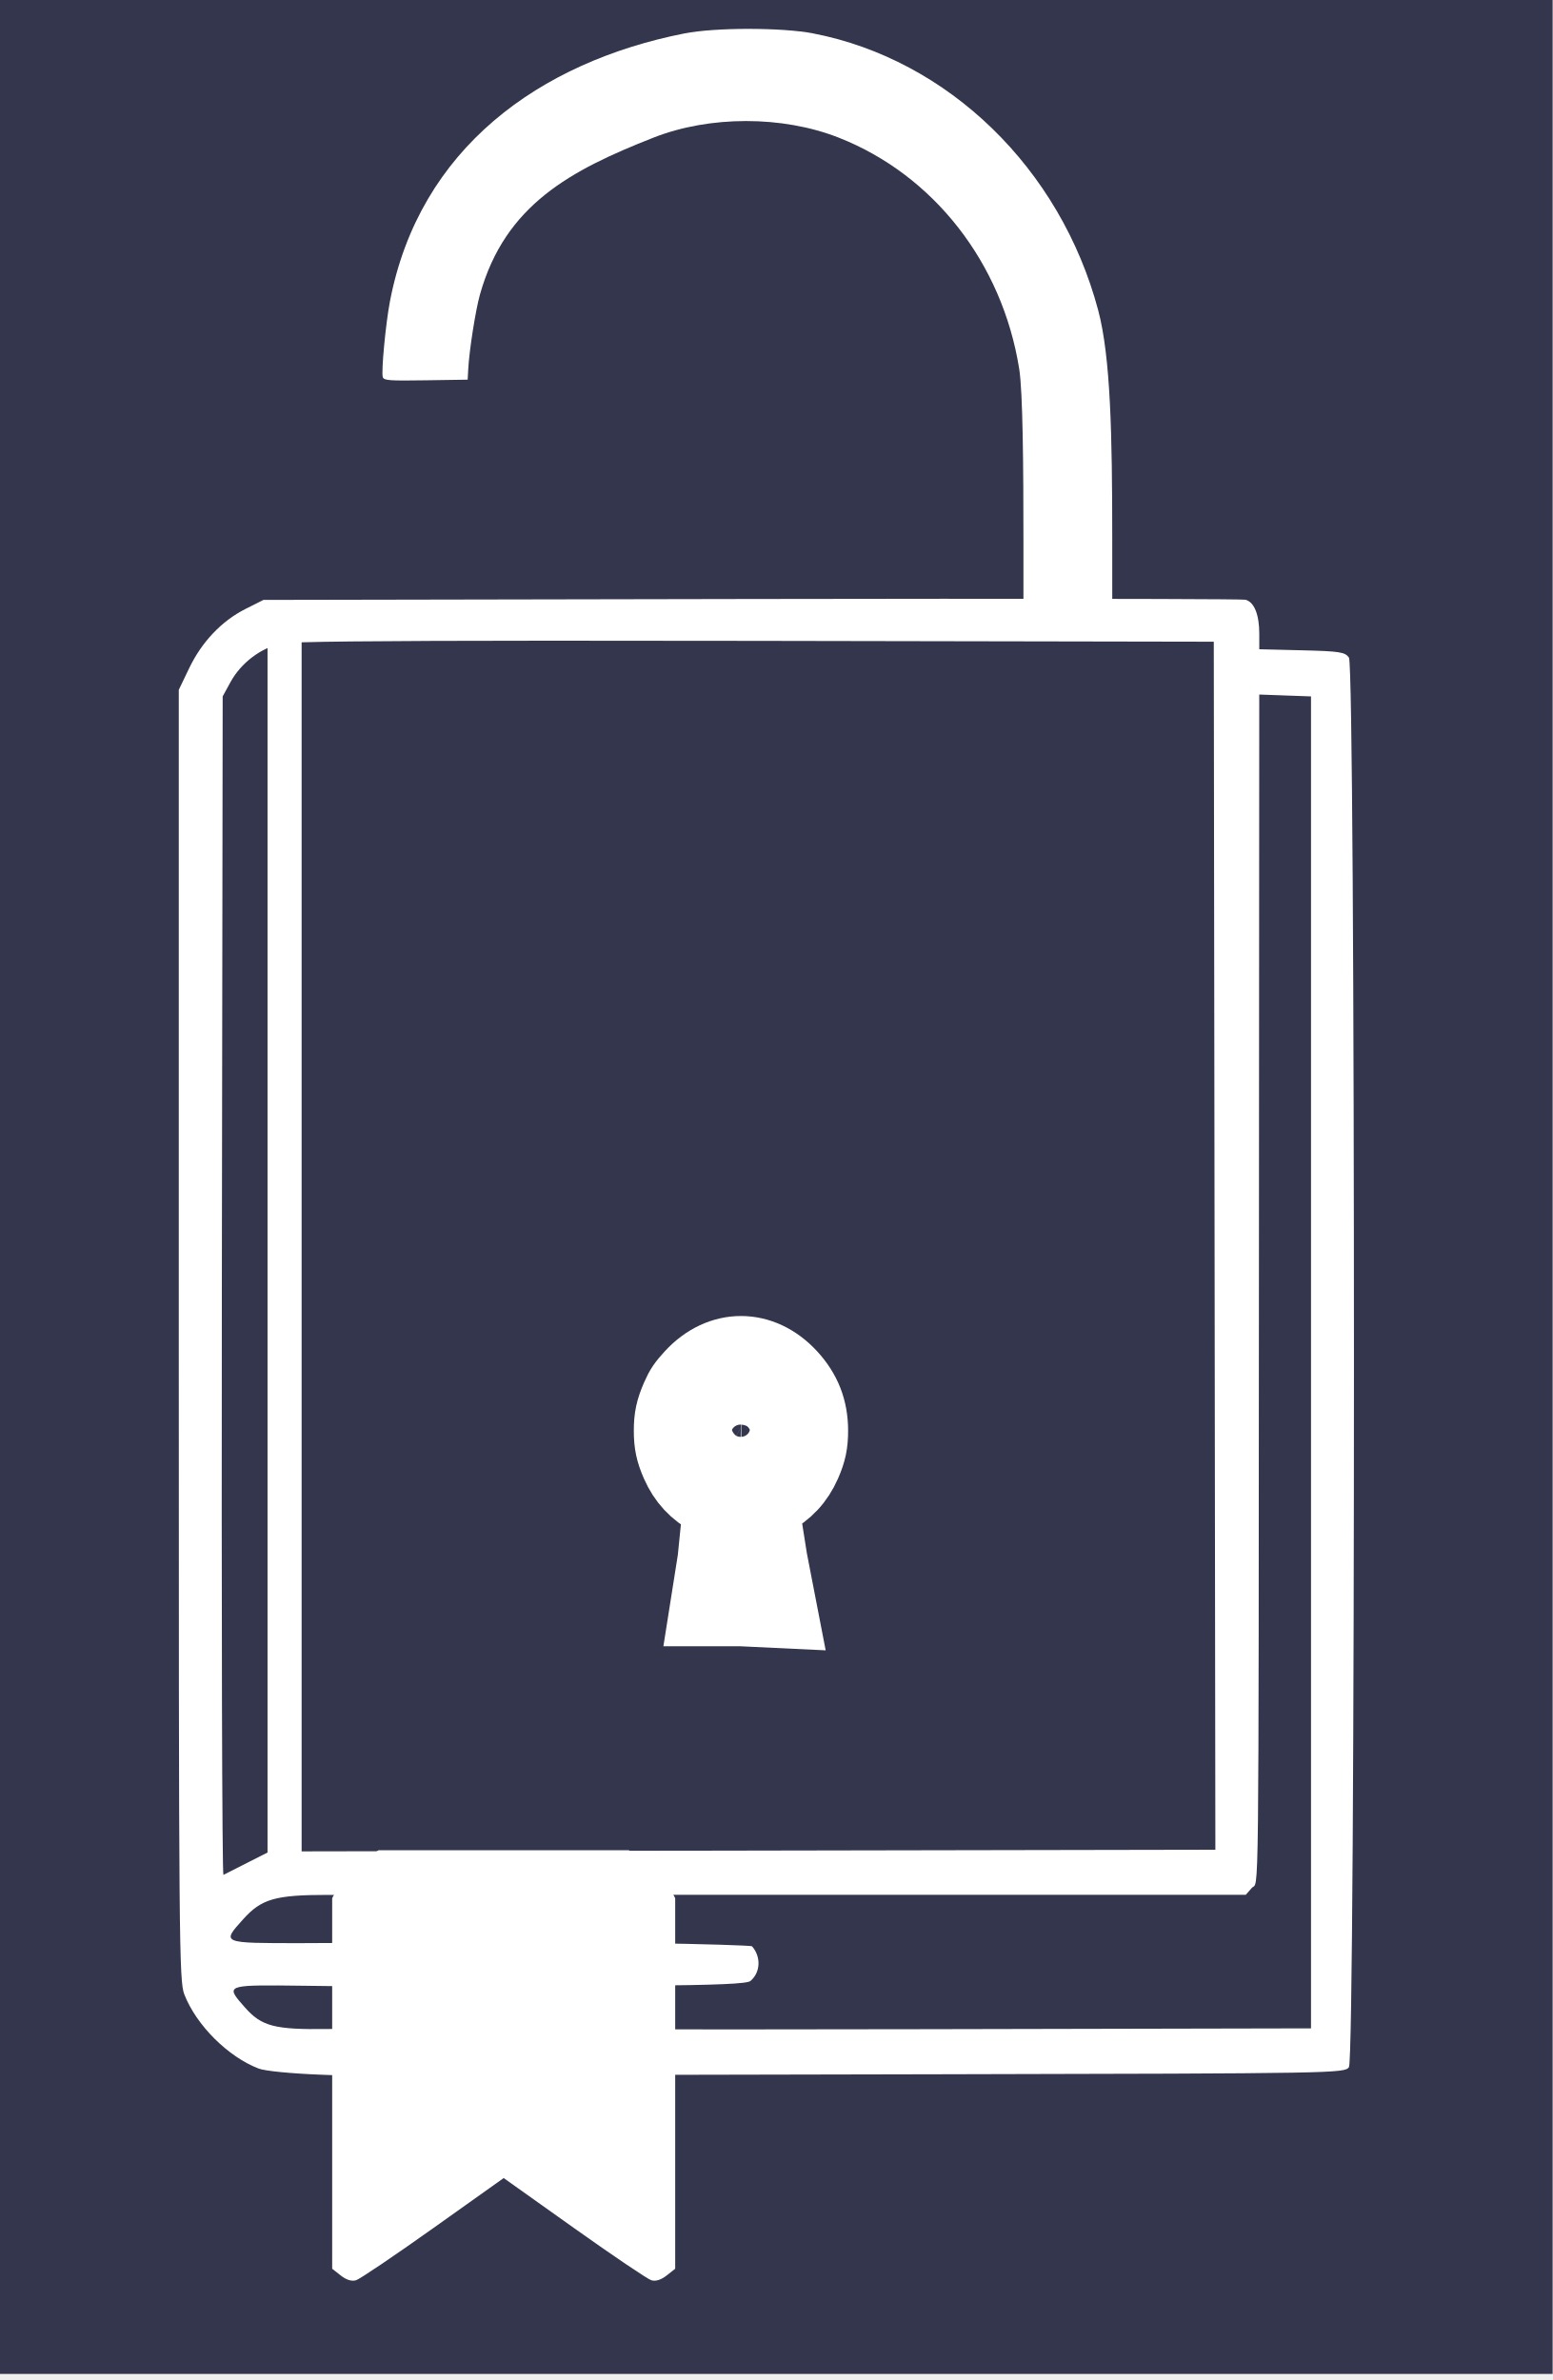
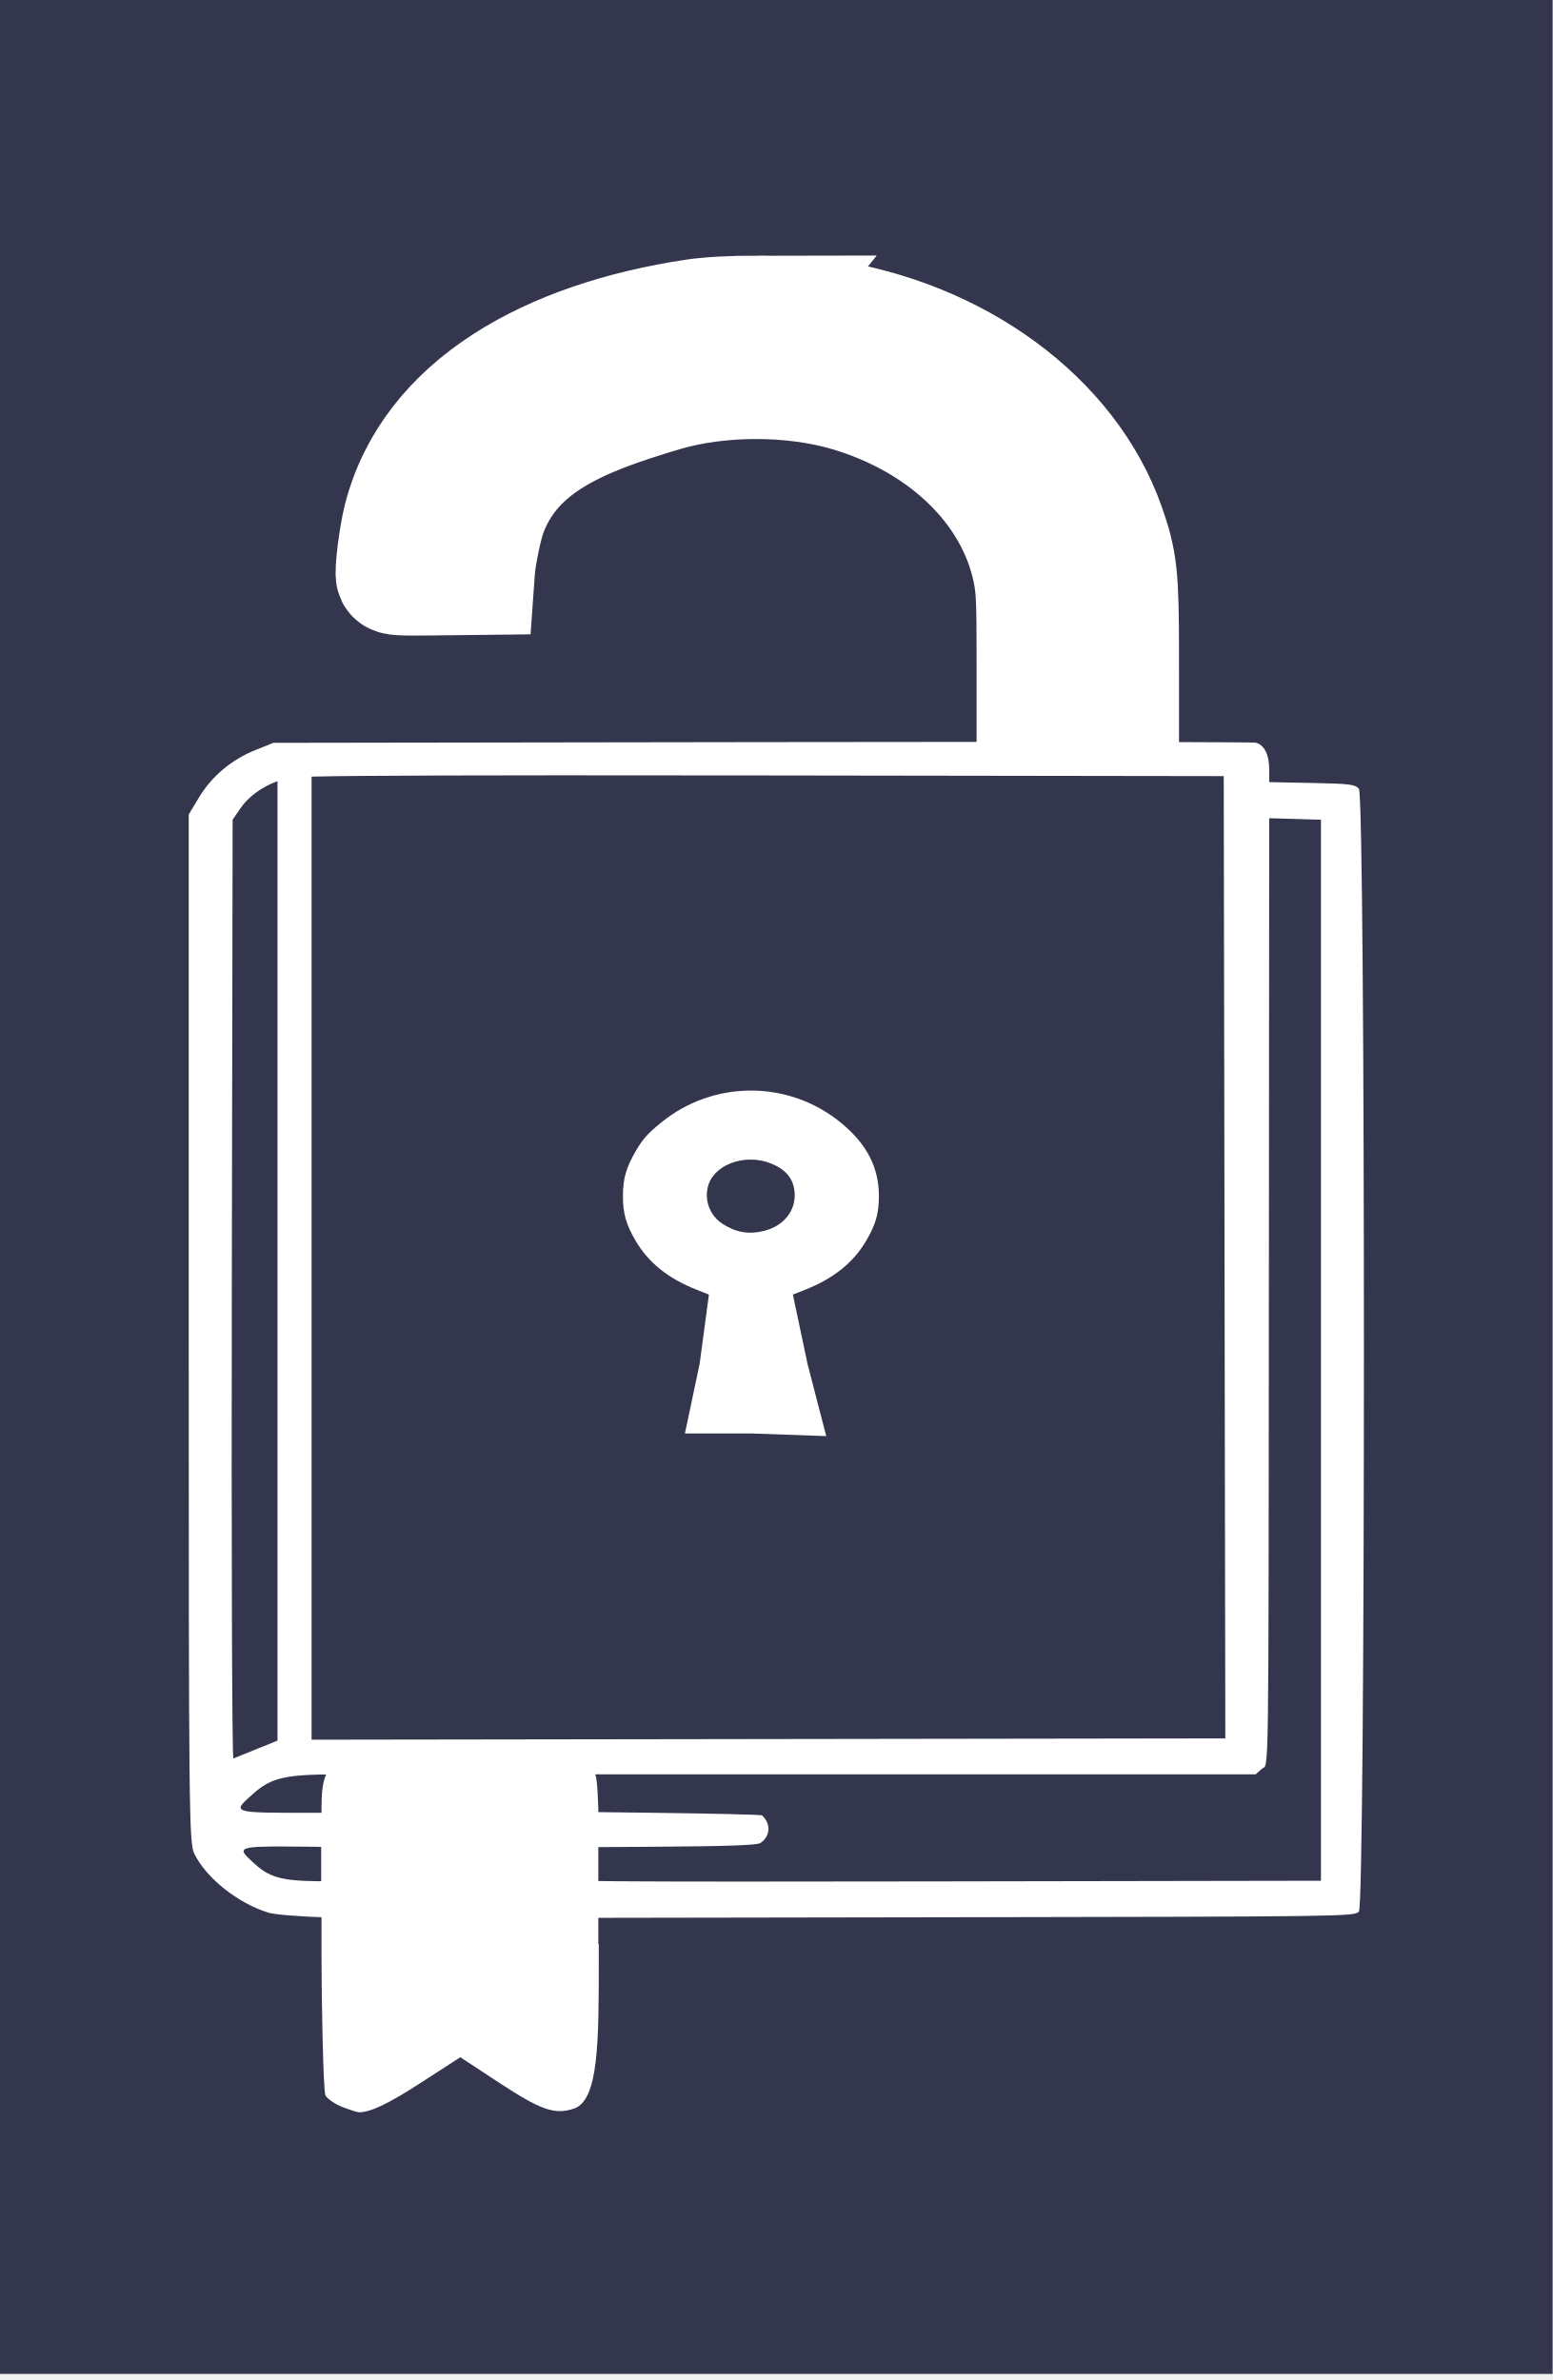
- <svg xmlns="http://www.w3.org/2000/svg" width="68.33mm" height="104.762mm" viewBox="0 0 68.33 104.762" version="1.1" id="svg1767">
+ <svg xmlns="http://www.w3.org/2000/svg" id="svg1767" version="1.1" viewBox="0 0 68.33 104.762" height="104.762mm" width="68.33mm">
  <defs id="defs1761" />
-   <g id="layer1" transform="translate(188.3149,-86.56531)">
-     <rect y="86.298" x="-188.315" height="104.762" width="68.33" id="rect913" style="fill:#33364d;fill-opacity:1;stroke-width:2.646;stop-color:#000000" />
-     <path id="path939" style="fill:#ffffff;fill-opacity:1;stroke-width:1" d="m -146.9,112.922 c -2.58,0.001 -5.405,0.005 -8.357,0.01 l -21.464,0.04 -0.792,0.399 c -1.047,0.528 -1.921,1.448 -2.479,2.612 l -0.455,0.948 v 28.398 c 0,26.841 0.013,28.432 0.244,29.025 0.528,1.357 1.926,2.751 3.276,3.266 0.28,0.107 1.441,0.22 2.761,0.27 l 2.278,0.085 0.069,2.094 c 0.054,1.652 0.113,2.123 0.276,2.228 0.473,0.306 1.029,0.137 2.153,-0.655 l 1.126,-0.793 1.154,0.793 c 1.226,0.842 1.764,0.978 2.216,0.558 0.222,-0.206 0.253,-0.478 0.253,-2.264 v -2.03 l 17.748,-0.037 c 17.388,-0.036 17.752,-0.042 17.944,-0.312 0.295,-0.413 0.295,-61.632 2.3e-4,-62.046 -0.174,-0.244 -0.404,-0.28 -2.071,-0.321 l -1.875,-0.046 v -0.69 c 0,-0.841 -0.227,-1.395 -0.61,-1.49 -0.118,-0.029 -5.654,-0.045 -13.394,-0.042 z m -17.288,1.845 c 2.579,-0.001 5.614,0.001 9.138,0.008 l 20.153,0.037 0.035,26.587 0.035,26.586 -20.809,0.038 -20.809,0.038 -0.966,0.489 c -0.531,0.269 -1.014,0.513 -1.071,0.543 -0.058,0.03 -0.089,-11.63 -0.069,-25.91 l 0.036,-25.964 0.345,-0.631 c 0.461,-0.843 1.336,-1.506 2.24,-1.697 0.382,-0.081 4.007,-0.121 11.743,-0.124 z m 31.292,2.37 1.139,0.041 1.139,0.041 v 29.315 l -2.3e-4,29.315 -16.948,0.036 c -14.265,0.03 -16.959,0.005 -17.02,-0.158 -0.04,-0.107 -0.054,-0.538 -0.03,-0.957 l 0.042,-0.762 4.544,-0.037 c 3.273,-0.027 4.599,-0.085 4.742,-0.207 0.444,-0.378 0.476,-1.061 0.071,-1.526 -0.034,-0.039 -2.153,-0.103 -4.709,-0.142 l -4.647,-0.071 -0.04,-1.027 -0.041,-1.027 h 15.582 15.582 l 0.263,-0.299 c 0.326,-0.371 0.3,1.957 0.318,-28.42 z m -37.131,52.827 1.76,0.039 1.76,0.04 0.036,4.664 c 0.02,2.565 -0.011,4.713 -0.07,4.773 -0.058,0.06 -0.379,-0.08 -0.713,-0.31 -0.334,-0.23 -0.788,-0.418 -1.01,-0.418 -0.222,0 -0.67,0.189 -0.997,0.419 -0.327,0.231 -0.633,0.379 -0.68,0.33 -0.048,-0.049 -0.086,-2.215 -0.086,-4.814 z m -3.855,0.01 c 1.599,0 1.906,0.035 1.977,0.224 0.108,0.29 0.108,1.387 0,1.676 -0.073,0.195 -0.484,0.224 -3.175,0.224 -3.516,0 -3.489,0.011 -2.531,-1.055 0.803,-0.894 1.415,-1.069 3.729,-1.069 z m -2.222,3.986 c 0.33,0.001 0.709,0.006 1.143,0.013 l 3.071,0.038 v 0.921 0.92 l -2.001,0.026 c -2.349,0.031 -2.911,-0.117 -3.65,-0.956 -0.767,-0.872 -0.871,-0.977 1.437,-0.961 z" />
-     <path id="path941" style="fill:#ffffff;fill-opacity:1;stroke:#ffffff;stroke-width:3;stroke-miterlimit:4;stroke-dasharray:none;stroke-opacity:1" d="m -155.706,145.993 c -0.796,0 -1.592,0.356 -2.246,1.067 -0.345,0.375 -0.469,0.559 -0.641,0.955 -0.25,0.573 -0.328,0.94 -0.328,1.528 0,0.583 0.079,0.956 0.317,1.5 0.326,0.743 0.818,1.272 1.538,1.653 l 0.306,0.162 -0.235,2.336 -0.369,2.336 h 1.658 l 1.893,0.09 -0.47,-2.426 -0.369,-2.336 0.307,-0.162 c 0.72,-0.382 1.212,-0.911 1.538,-1.653 0.238,-0.544 0.317,-0.917 0.317,-1.5 0,-0.973 -0.31,-1.767 -0.969,-2.483 -0.655,-0.711 -1.45,-1.067 -2.246,-1.067 z m 0.015,2.321 c 0.167,0.003 0.337,0.048 0.496,0.134 0.369,0.201 0.557,0.508 0.586,0.956 0.041,0.621 -0.268,1.145 -0.774,1.311 -0.382,0.125 -0.706,0.05 -1.042,-0.244 -0.418,-0.365 -0.519,-1.153 -0.209,-1.642 0.216,-0.341 0.574,-0.524 0.942,-0.515 z" />
-     <path id="path943" style="fill:#ffffff;fill-opacity:1;stroke:none;stroke-width:0.2;stroke-miterlimit:4;stroke-dasharray:none;stroke-opacity:1" d="m -155.372,87.836 c -1.075,3.18e-4 -2.147,0.068 -2.823,0.201 -6.37,1.261 -11.669,5.054 -12.96,11.801 -0.189,0.986 -0.389,3.117 -0.313,3.33 0.051,0.145 0.283,0.162 1.897,0.137 l 1.838,-0.028 0.025,-0.463 c 0.045,-0.832 0.322,-2.597 0.516,-3.286 1.111,-3.952 3.992,-5.47 7.632,-6.903 2.479,-0.976 5.681,-0.976 8.159,-3.01e-4 4.175,1.644 7.196,5.514 7.94,10.172 0.163,1.019 0.187,4.282 0.187,7.686 v 2.831 h 3.909 l -4.6e-4,-3.072 c -4.7e-4,-4.514 -0.07,-7.961 -0.62,-10.025 -1.663,-6.238 -6.599,-11.031 -12.544,-12.181 -0.689,-0.133 -1.768,-0.2 -2.843,-0.199 z" />
-     <path style="fill:#ffffff;fill-opacity:1;stroke:#ffffff;stroke-width:1.5;stroke-linecap:butt;stroke-linejoin:miter;stroke-miterlimit:4;stroke-dasharray:none;stroke-opacity:1" d="m -175.791,113.544 v 55.33" id="path945" />
-     <path id="path897" d="m -173.318,186.728 -0.378,-0.298 v -8.156 -8.156 l 0.332,-0.628 c 0.218,-0.412 0.568,-0.774 1.021,-1.055 l 0.69,-0.427 h 5.505 5.505 l 0.69,0.427 c 0.453,0.281 0.804,0.643 1.021,1.055 l 0.332,0.628 v 8.156 8.156 l -0.378,0.298 c -0.247,0.194 -0.482,0.266 -0.676,0.207 -0.164,-0.05 -1.692,-1.082 -3.396,-2.294 l -3.098,-2.203 -3.098,2.203 c -1.704,1.212 -3.232,2.244 -3.396,2.294 -0.194,0.059 -0.43,-0.013 -0.676,-0.207 z" style="fill:#ffffff;stroke-width:1" />
+   <g transform="translate(188.3149,-86.56531)" id="layer1">
+     <rect style="fill:#33364d;fill-opacity:1;stroke-width:2.646;stop-color:#000000" id="rect913" width="68.33" height="104.762" x="-188.315" y="86.298" />
+     <g transform="translate(-0.6088546,-0.04679536)" id="g874">
+       <path d="m -167.388,164.039 c -3.043,0 -5.069,0.044 -5.282,0.116 -0.679,0.228 -0.887,0.703 -0.887,2.022 v 1.247 h -0.014 v 2.143 h 0.014 v 3.208 c 0,1.811 0.076,5.912 0.175,6.076 0.096,0.159 0.439,0.391 0.763,0.514 0.323,0.124 0.643,0.225 0.71,0.226 0.51,10e-4 1.297,-0.376 2.762,-1.325 l 1.699,-1.1 1.674,1.1 c 1.872,1.23 2.47,1.44 3.317,1.165 1.103,-0.359 1.103,-2.935 1.103,-6.56 v -0.689 h -0.02 v -5.927 l -0.01,-0.251 c -0.059,-1.396 -0.068,-1.425 -0.563,-1.692 l -0.503,-0.272 z m -2.67,2.2 h 2.602 2.602 l 0.047,3.356 c 0.026,1.846 -0.006,3.356 -0.071,3.356 -0.065,0 -0.507,-0.228 -0.982,-0.508 -0.732,-0.43 -0.975,-0.508 -1.596,-0.508 -0.621,0 -0.865,0.077 -1.596,0.508 -0.475,0.279 -0.917,0.508 -0.982,0.508 -0.065,0 -0.097,-1.51 -0.071,-3.356 z" style="fill:#ffffff;fill-opacity:1;stroke-width:1" id="path937" />
+       <path d="m -145.853,119.27 c -2.58,8.8e-4 -5.405,0.004 -8.357,0.008 l -21.464,0.032 -0.792,0.318 c -1.047,0.42 -1.921,1.153 -2.479,2.08 l -0.455,0.755 v 22.621 c 0,21.381 0.013,22.648 0.244,23.121 0.528,1.081 1.926,2.191 3.276,2.601 0.28,0.085 1.441,0.176 2.761,0.215 l 2.278,0.068 0.069,1.668 c 0.054,1.316 0.113,1.691 0.276,1.775 0.473,0.244 1.029,0.109 2.153,-0.522 l 1.126,-0.631 1.154,0.631 c 1.226,0.671 1.764,0.779 2.216,0.445 0.222,-0.164 0.253,-0.38 0.253,-1.804 v -1.617 l 17.748,-0.029 c 17.388,-0.029 17.752,-0.034 17.944,-0.248 0.295,-0.329 0.295,-49.095 2.3e-4,-49.425 -0.174,-0.195 -0.404,-0.223 -2.071,-0.256 l -1.875,-0.037 v -0.55 c 0,-0.67 -0.227,-1.111 -0.61,-1.187 -0.118,-0.023 -5.654,-0.036 -13.394,-0.033 z m -17.288,1.47 c 2.579,-8.7e-4 5.614,8.8e-4 9.138,0.006 l 20.153,0.029 0.035,21.179 0.035,21.178 -20.809,0.03 -20.809,0.03 -0.966,0.39 c -0.531,0.214 -1.014,0.409 -1.071,0.433 -0.058,0.024 -0.089,-9.264 -0.069,-20.639 l 0.036,-20.682 0.345,-0.503 c 0.461,-0.672 1.336,-1.2 2.24,-1.352 0.382,-0.064 4.007,-0.096 11.743,-0.099 z m 31.292,1.888 1.139,0.033 1.139,0.033 v 23.352 l -2.3e-4,23.352 -16.948,0.029 c -14.265,0.024 -16.959,0.004 -17.02,-0.126 -0.04,-0.085 -0.054,-0.428 -0.03,-0.762 l 0.042,-0.607 4.544,-0.03 c 3.273,-0.021 4.599,-0.068 4.742,-0.165 0.444,-0.301 0.476,-0.845 0.071,-1.216 -0.034,-0.031 -2.153,-0.082 -4.709,-0.113 l -4.647,-0.057 -0.04,-0.818 -0.041,-0.818 h 15.582 15.582 l 0.263,-0.238 c 0.326,-0.295 0.3,1.559 0.318,-22.639 z m -37.131,42.081 1.76,0.031 1.76,0.032 0.036,3.716 c 0.02,2.044 -0.011,3.754 -0.07,3.802 -0.058,0.048 -0.379,-0.063 -0.713,-0.247 -0.334,-0.183 -0.788,-0.333 -1.01,-0.333 -0.222,0 -0.67,0.15 -0.997,0.334 -0.327,0.184 -0.633,0.302 -0.68,0.263 -0.048,-0.039 -0.086,-1.764 -0.086,-3.834 z m -3.855,0.008 c 1.599,0 1.906,0.028 1.977,0.178 0.108,0.231 0.108,1.105 0,1.335 -0.073,0.155 -0.484,0.178 -3.175,0.178 -3.516,0 -3.489,0.009 -2.531,-0.84 0.803,-0.712 1.415,-0.852 3.729,-0.852 z m -2.222,3.175 c 0.33,0.001 0.709,0.005 1.143,0.01 l 3.071,0.03 v 0.733 0.733 l -2.001,0.021 c -2.349,0.024 -2.911,-0.093 -3.65,-0.762 -0.767,-0.694 -0.871,-0.779 1.437,-0.766 z" style="fill:#ffffff;fill-opacity:1;stroke-width:1" id="path939" />
+       <path d="m -154.659,134.617 c -1.394,0 -2.788,0.465 -3.934,1.395 -0.604,0.49 -0.821,0.732 -1.123,1.249 -0.437,0.75 -0.575,1.23 -0.575,1.999 0,0.763 0.138,1.25 0.555,1.962 0.57,0.972 1.432,1.664 2.693,2.163 l 0.537,0.212 -0.411,3.056 -0.646,3.056 h 2.904 l 3.315,0.117 -0.822,-3.174 -0.646,-3.056 0.537,-0.212 c 1.261,-0.499 2.122,-1.191 2.693,-2.163 0.417,-0.711 0.556,-1.199 0.556,-1.962 0,-1.273 -0.543,-2.311 -1.698,-3.248 -1.146,-0.93 -2.54,-1.395 -3.934,-1.395 z m 0.026,3.037 c 0.293,0.005 0.59,0.062 0.869,0.176 0.646,0.263 0.975,0.664 1.027,1.251 0.072,0.813 -0.47,1.498 -1.355,1.715 -0.669,0.164 -1.236,0.065 -1.825,-0.319 -0.732,-0.478 -0.908,-1.509 -0.367,-2.148 0.378,-0.446 1.005,-0.686 1.651,-0.674 z" style="fill:#ffffff;fill-opacity:1;stroke:none;stroke-width:3;stroke-miterlimit:4;stroke-dasharray:none;stroke-opacity:1" id="path941" />
+       <path d="m -154.325,100.362 c -1.075,2.4e-4 -2.147,0.051 -2.823,0.153 -6.37,0.955 -11.669,3.828 -12.96,8.939 -0.189,0.747 -0.389,2.361 -0.313,2.523 0.051,0.11 0.283,0.122 1.897,0.104 l 1.838,-0.021 0.025,-0.351 c 0.045,-0.63 0.322,-1.967 0.516,-2.489 1.111,-2.994 3.992,-4.144 7.632,-5.229 2.479,-0.739 5.681,-0.739 8.159,-2.3e-4 4.175,1.245 7.196,4.177 7.94,7.705 0.163,0.772 0.187,1.26 0.187,3.838 v 2.144 h 3.909 l -5.3e-4,-2.327 c -4e-4,-3.419 -0.07,-4.046 -0.62,-5.61 -1.663,-4.726 -6.599,-8.356 -12.544,-9.227 -0.689,-0.101 -1.768,-0.151 -2.843,-0.151 z" style="fill:#ffffff;fill-opacity:1;stroke:#ffffff;stroke-width:5;stroke-miterlimit:4;stroke-dasharray:none;stroke-opacity:1" id="path943" />
+       <path id="path945" d="M -174.743,119.766 V 163.841" style="fill:#ffffff;fill-opacity:1;stroke:#ffffff;stroke-width:1.5;stroke-linecap:butt;stroke-linejoin:miter;stroke-miterlimit:4;stroke-dasharray:none;stroke-opacity:1" />
+       <rect style="fill:#ffffff;fill-opacity:1;stroke:none;stroke-width:0.05;stroke-miterlimit:4;stroke-dasharray:none;stop-color:#000000" id="rect1759" width="6.853" height="8.348" x="-170.341" y="165.46" />
+     </g>
  </g>
</svg>
